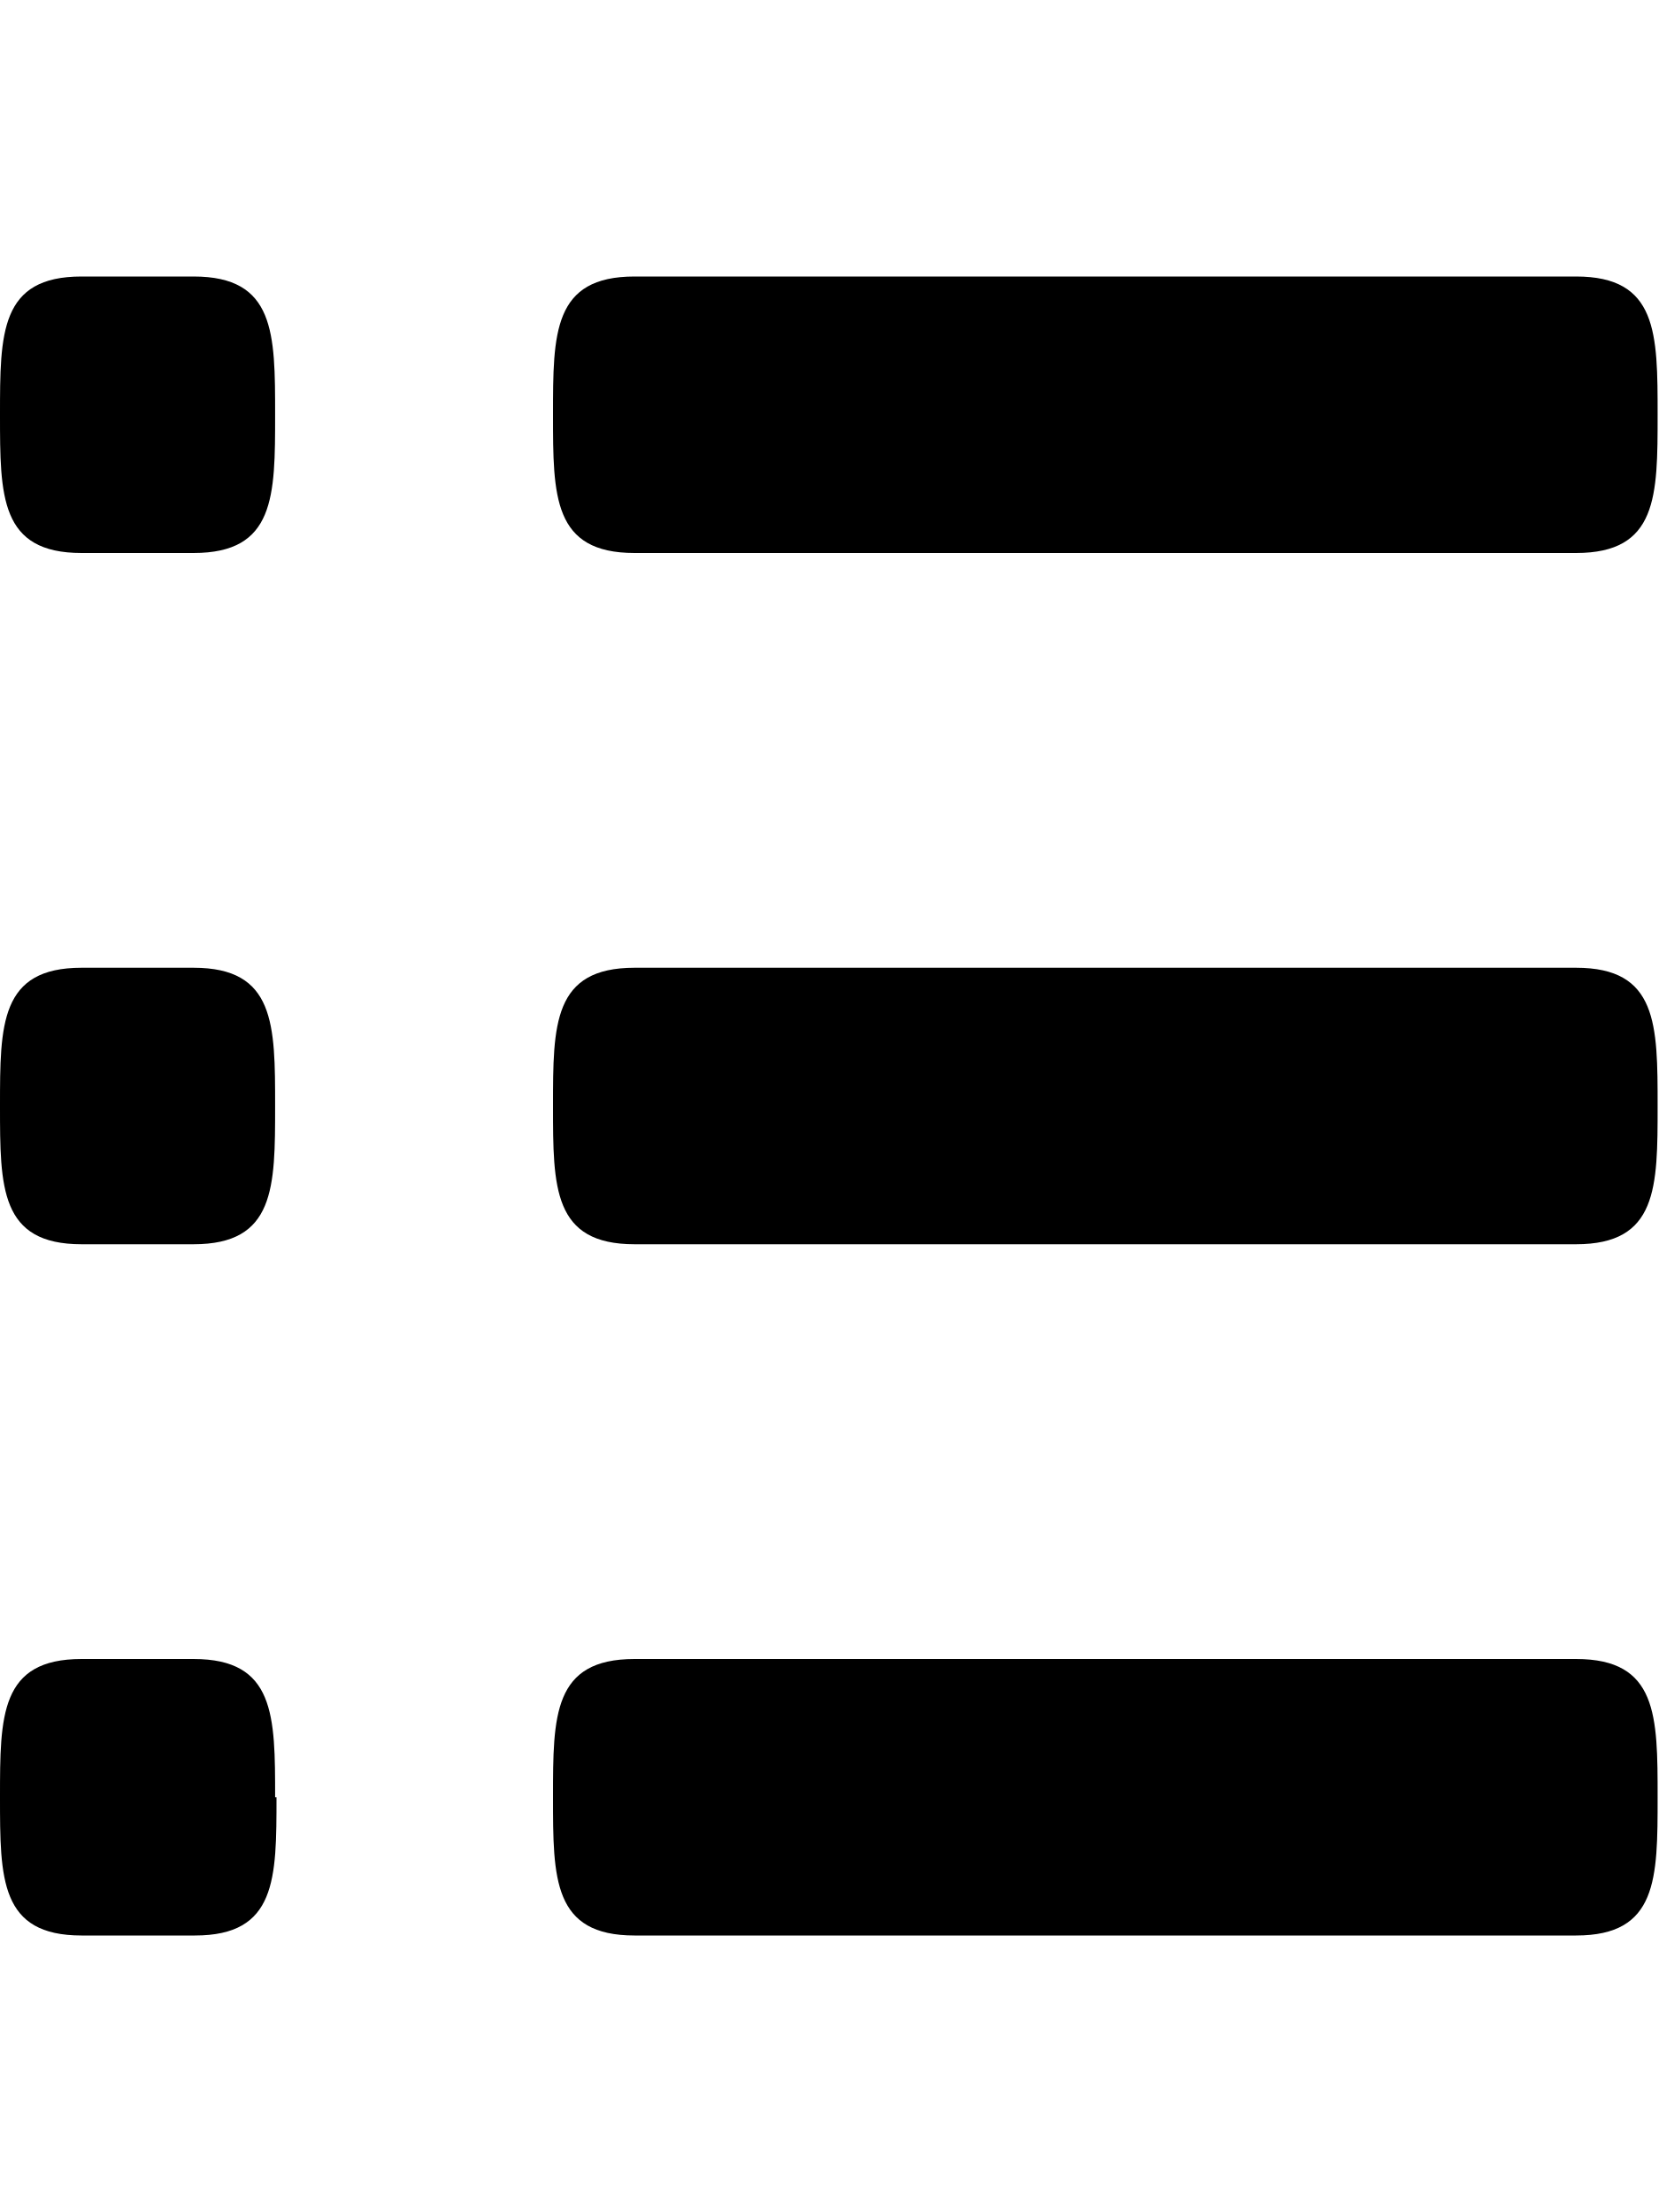
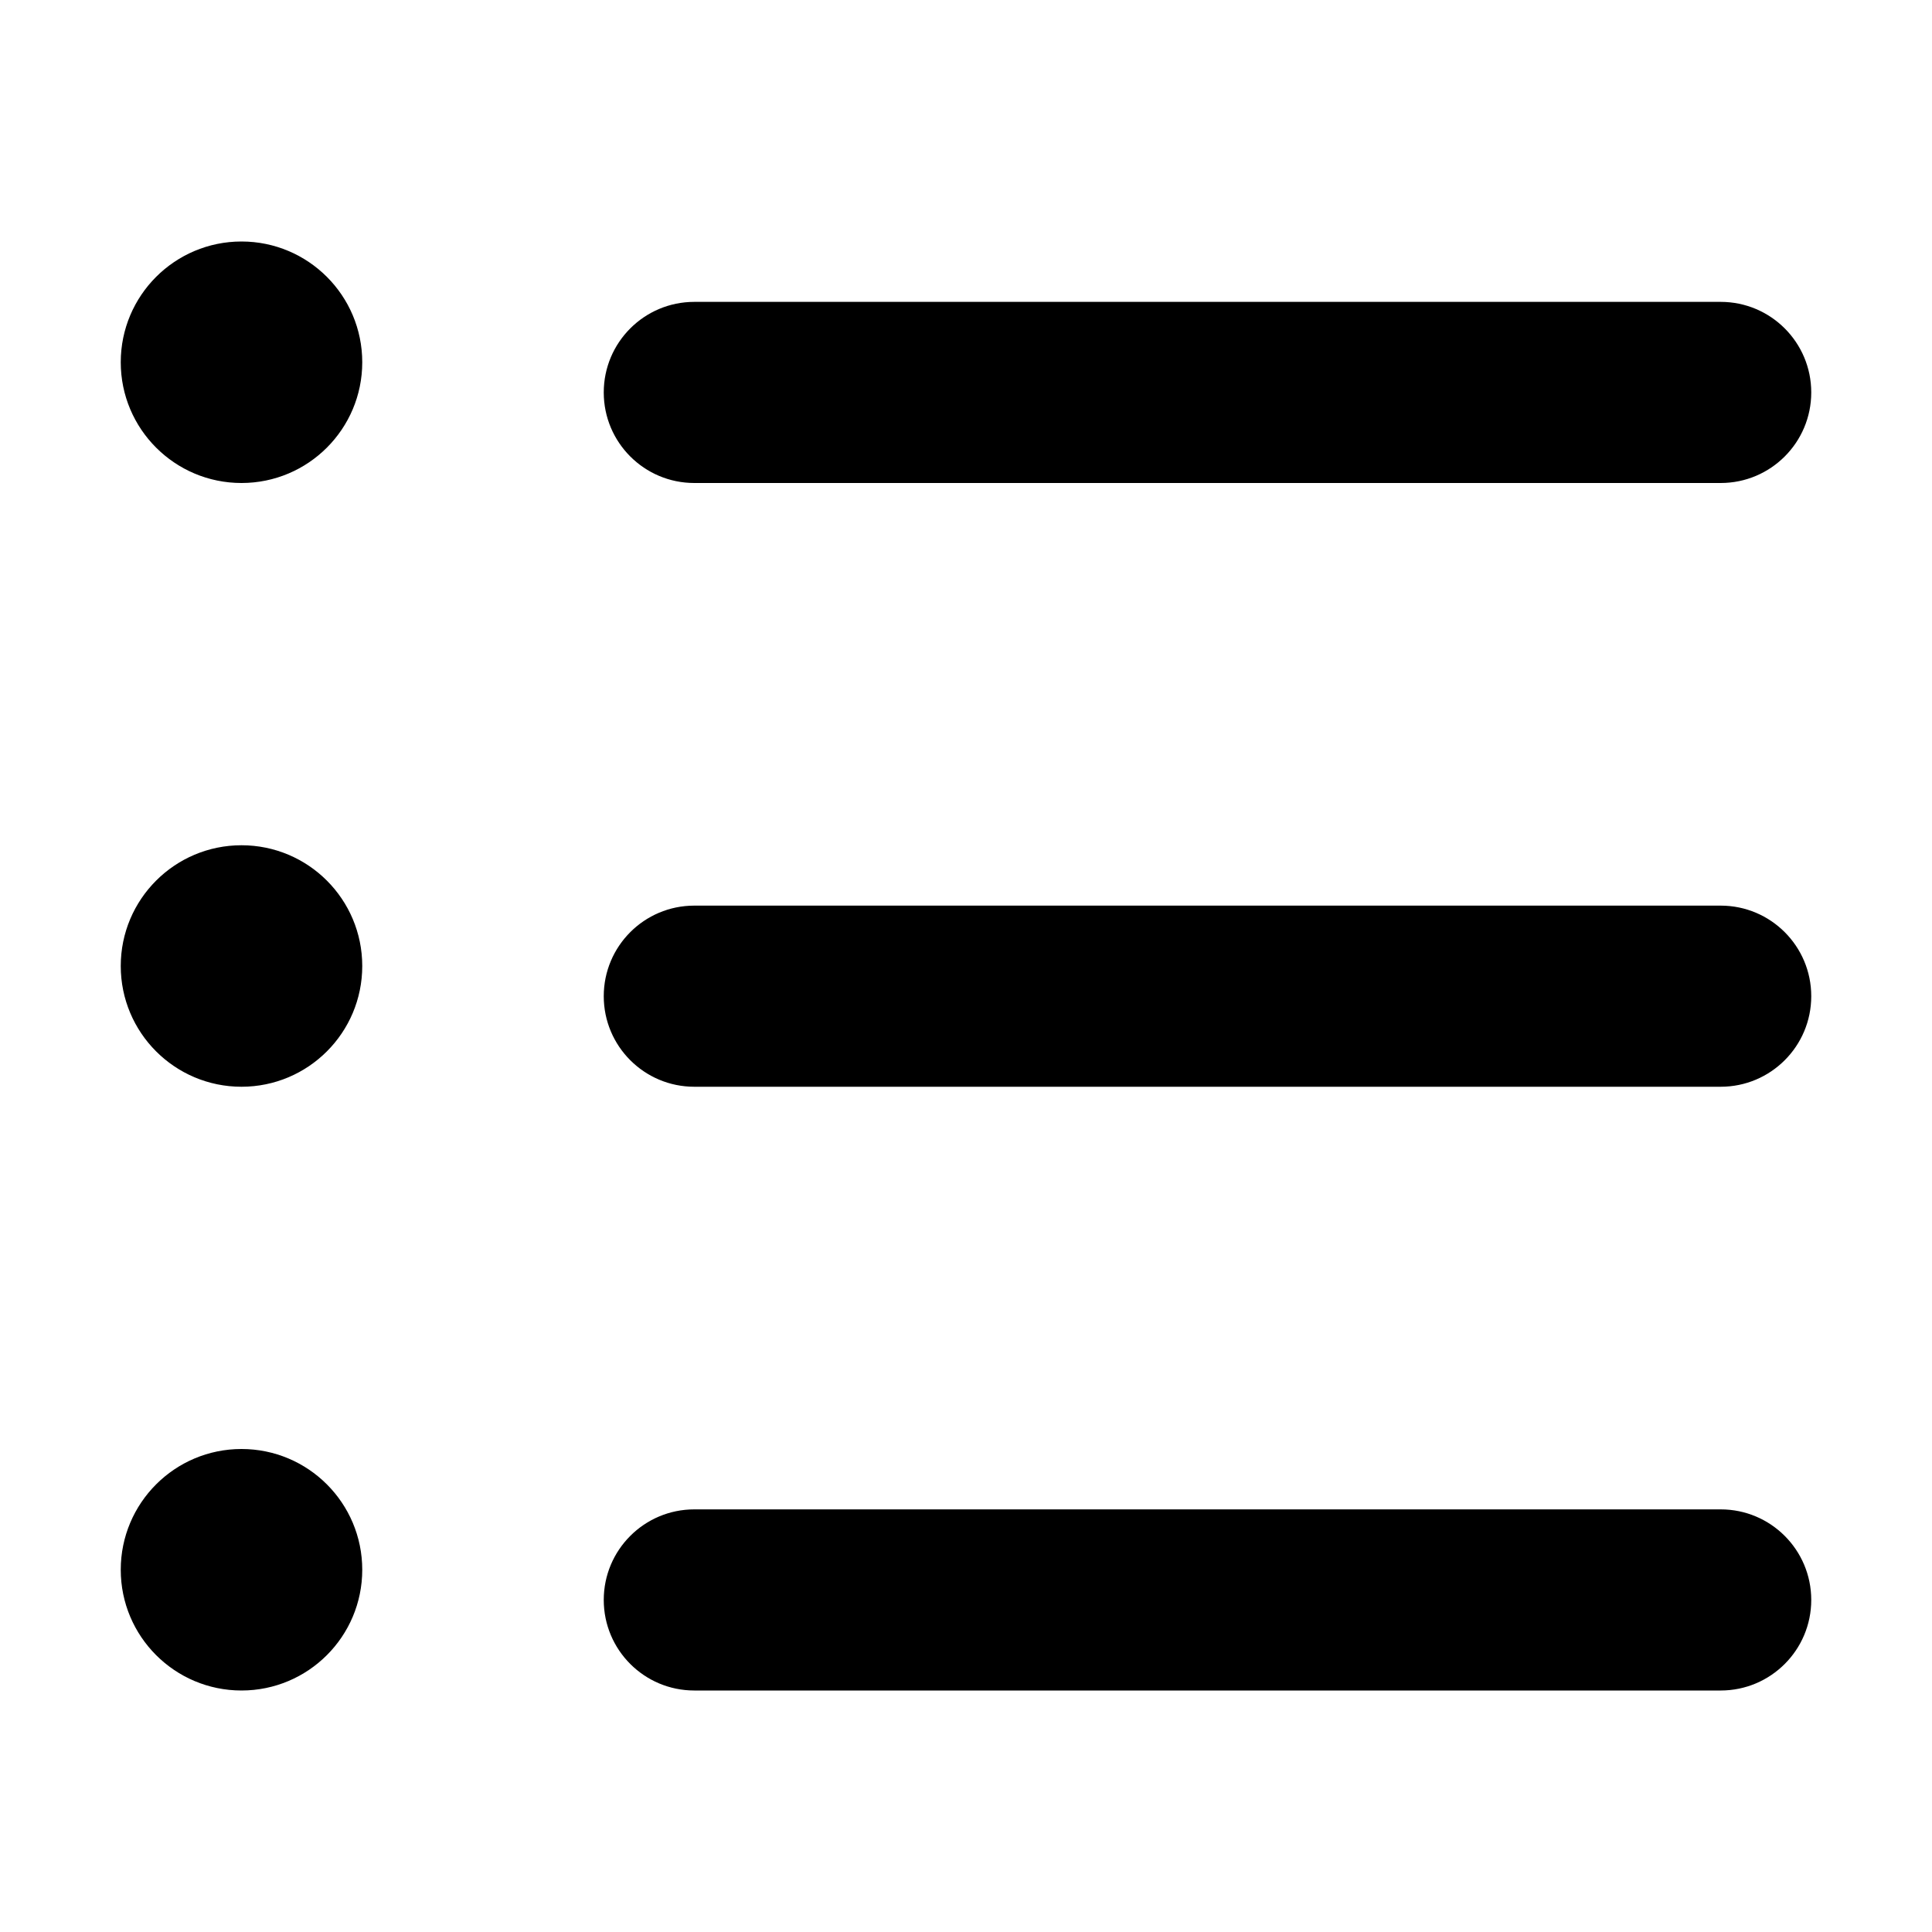
- <svg xmlns="http://www.w3.org/2000/svg" viewBox="0 0 12 16">
-   <path d="M2 13c0 .59 0 1-.59 1H.59C0 14 0 13.59 0 13c0-.59 0-1 .59-1h.81c.59 0 .59.41.59 1H2zm2.59-9h6.81c.59 0 .59-.41.59-1 0-.59 0-1-.59-1H4.59C4 2 4 2.41 4 3c0 .59 0 1 .59 1zM1.41 7H.59C0 7 0 7.41 0 8c0 .59 0 1 .59 1h.81c.59 0 .59-.41.59-1 0-.59 0-1-.59-1h.01zm0-5H.59C0 2 0 2.41 0 3c0 .59 0 1 .59 1h.81c.59 0 .59-.41.59-1 0-.59 0-1-.59-1h.01zm10 5H4.59C4 7 4 7.41 4 8c0 .59 0 1 .59 1h6.81c.59 0 .59-.41.59-1 0-.59 0-1-.59-1h.01zm0 5H4.59C4 12 4 12.41 4 13c0 .59 0 1 .59 1h6.81c.59 0 .59-.41.59-1 0-.59 0-1-.59-1h.01z" />
+ <svg xmlns="http://www.w3.org/2000/svg" width="16" height="16" viewBox="0 0 16 16">
+   <path fill-rule="evenodd" d="M2 4a1 1 0 100-2 1 1 0 000 2zm3.75-1.5a.75.75 0 000 1.5h8.5a.75.75 0 000-1.5h-8.5zm0 5a.75.75 0 000 1.5h8.5a.75.75 0 000-1.5h-8.5zm0 5a.75.75 0 000 1.5h8.5a.75.75 0 000-1.5h-8.5zM3 8a1 1 0 11-2 0 1 1 0 012 0zm-1 6a1 1 0 100-2 1 1 0 000 2z" />
</svg>
